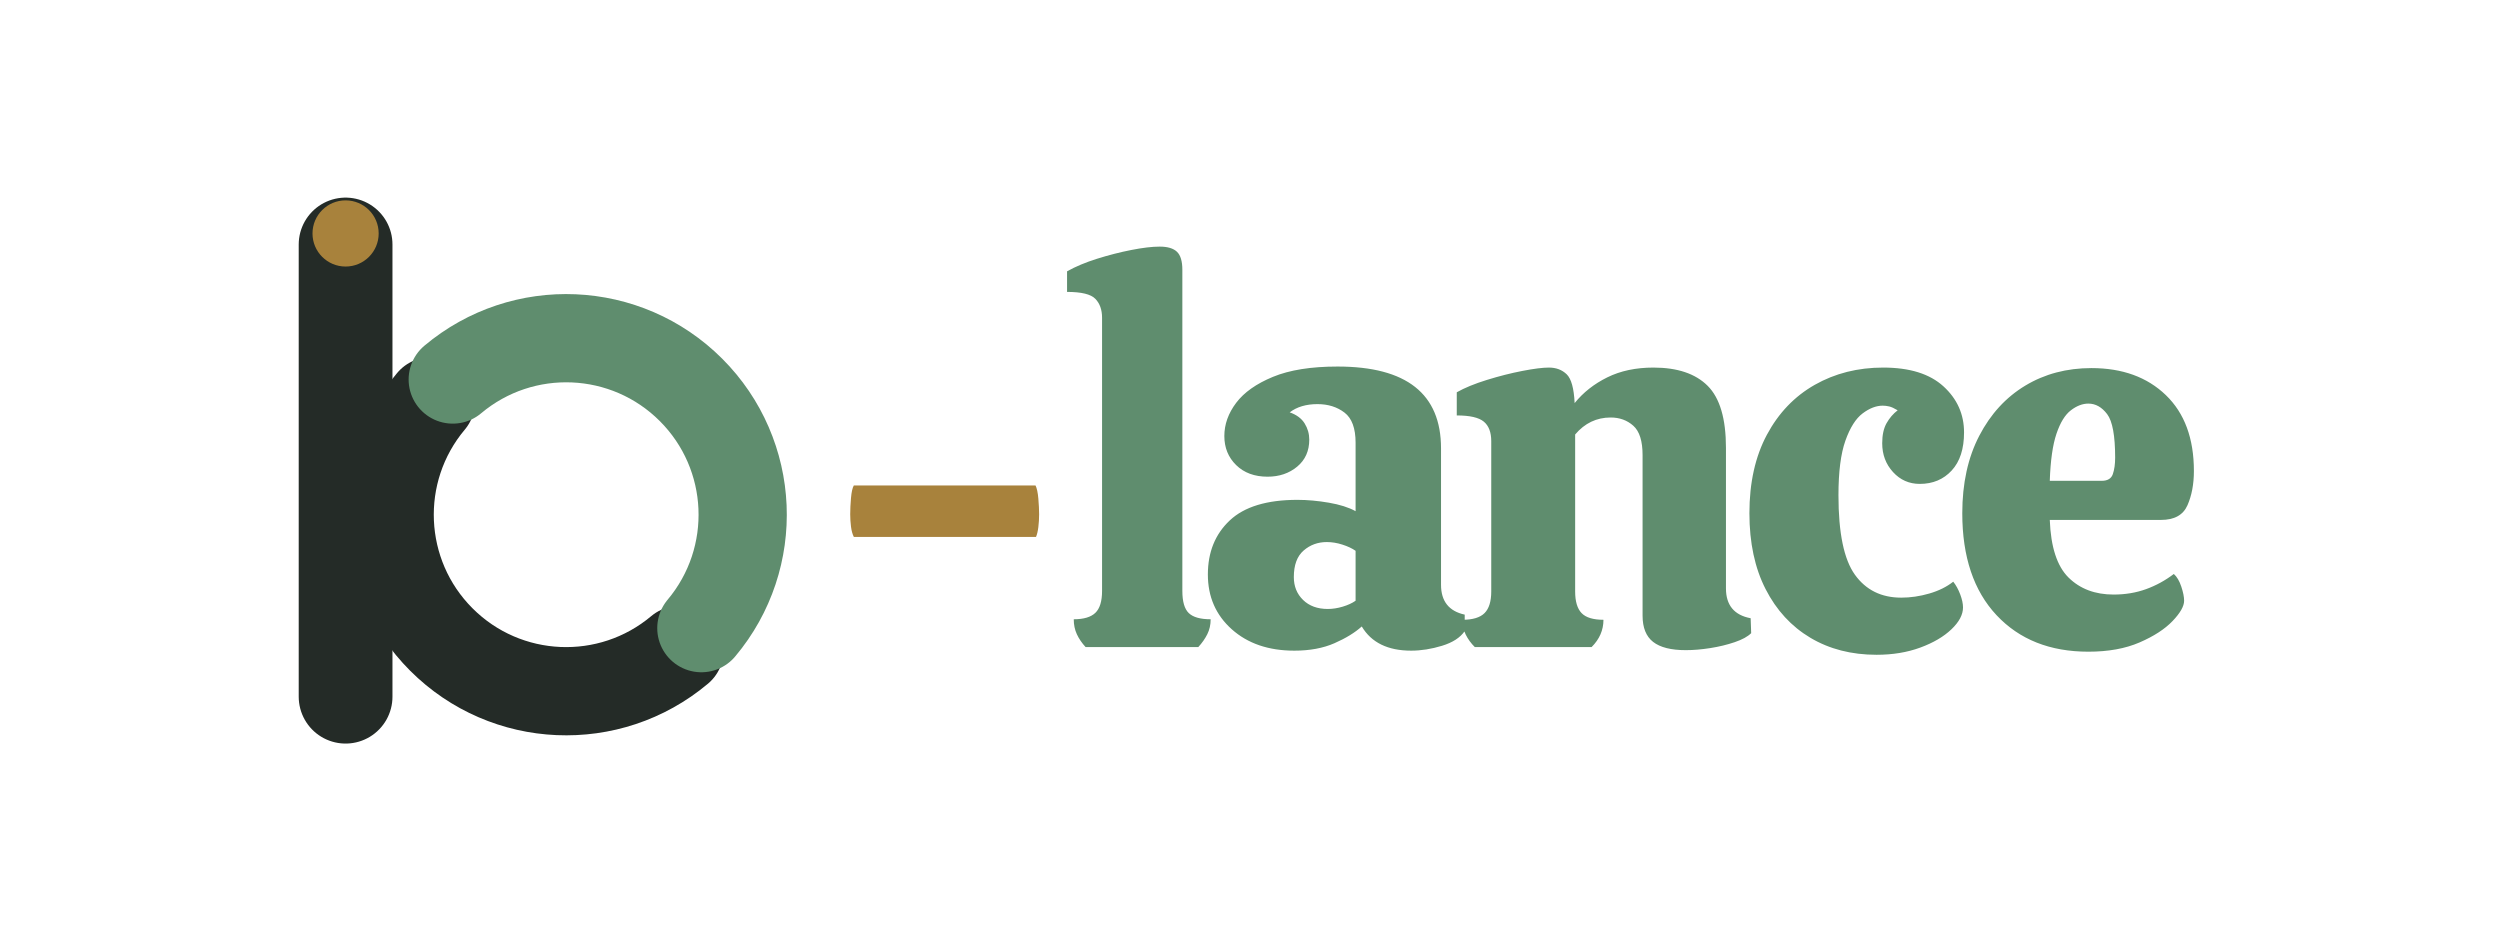
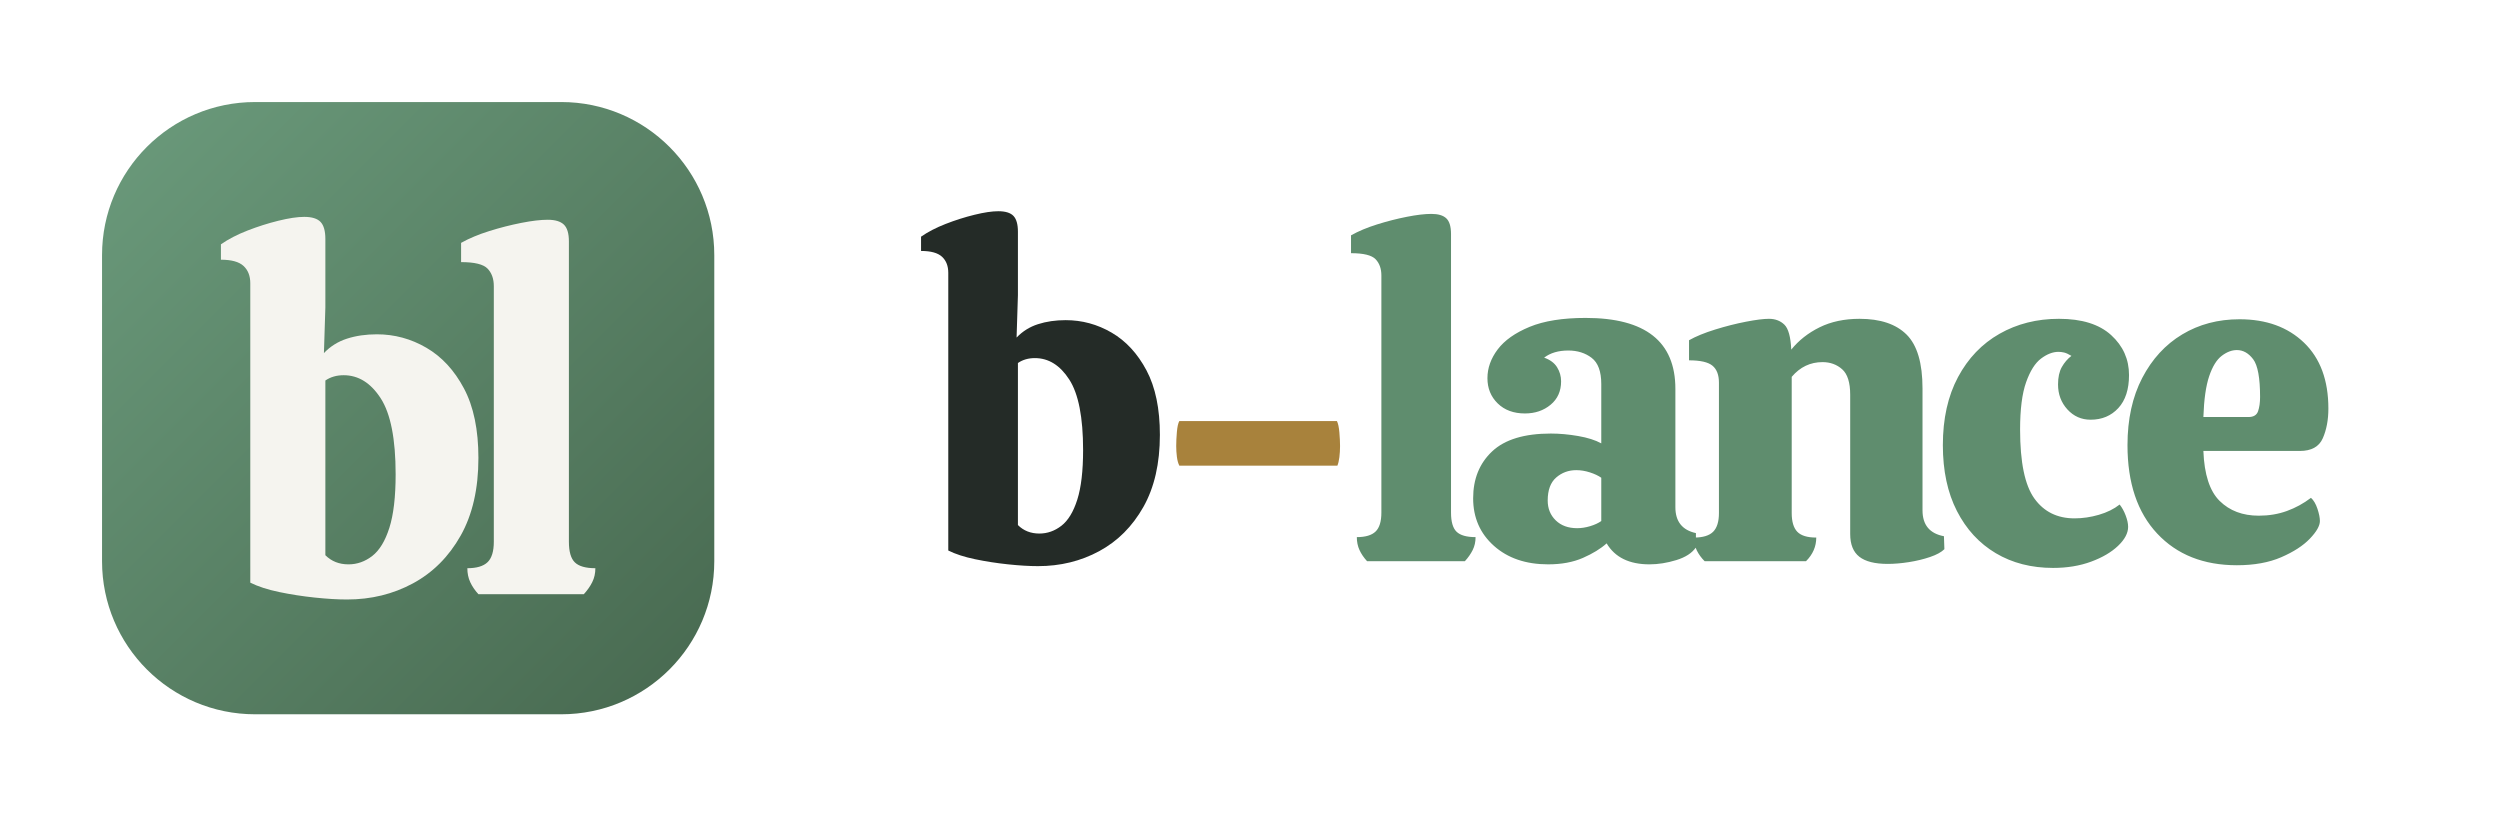
- <svg xmlns="http://www.w3.org/2000/svg" viewBox="0 0 170 64" role="img" aria-labelledby="blLockup">
-   <g transform="translate(10 8) scale(0.75)">
-     <path d="M18 11.5V52.5" stroke="#242B27" stroke-width="8.5" stroke-linecap="round" />
-     <path d="M 48.285 48.257 A 16 16 0 0 1 25.743 25.715" fill="none" stroke="#242B27" stroke-width="8" stroke-linecap="round" />
-     <path d="M 27.715 23.743 A 16 16 0 0 1 50.257 46.285" fill="none" stroke="#5F8D6E" stroke-width="8" stroke-linecap="round" />
-     <circle cx="18" cy="10.5" r="3" fill="#A8823C" />
+ <svg xmlns="http://www.w3.org/2000/svg" width="196" height="64" viewBox="0 0 196 64" role="img" aria-labelledby="blLockup">
+   <defs>
+     <linearGradient id="blg" x1="0" y1="0" x2="1" y2="1">
+       <stop offset="0" stop-color="#6B9B7C" />
+       <stop offset="1" stop-color="#47684F" />
+     </linearGradient>
+   </defs>
+   <g transform="translate(8 8) scale(0.75)">
+     <rect width="64" height="64" rx="16" fill="url(#blg)" />
+     <g transform="translate(12.126 51.447) scale(0.05031)">
+       <path fill="#F5F4EF" d="M268.0 11Q239.0 11 201.0 7.0Q163.0 3 127.0 -4.5Q91.0 -12 67.0 -24V-646Q67.0 -669 53.0 -682.0Q39.0 -695 6.0 -695V-727Q29.0 -743 61.0 -755.5Q93.0 -768 125.5 -776.0Q158.0 -784 179.0 -784Q203.0 -784 213.0 -773.5Q223.0 -763 223.0 -738V-596L220.0 -501Q240.0 -522 268.0 -531.0Q296.0 -540 330.0 -540Q385.0 -540 433.0 -512.0Q481.0 -484 511.0 -427.5Q541.0 -371 541.0 -283Q541.0 -187 504.0 -121.5Q467.0 -56 405.0 -22.5Q343.0 11 268.0 11ZM271.0 -62Q298.0 -62 320.5 -79.5Q343.0 -97 356.0 -138.0Q369.0 -179 369.0 -249Q369.0 -359 338.0 -407.0Q307.0 -455 261.0 -455Q239.0 -455 223.0 -444V-81Q242.0 -62 271.0 -62Z" />
+       <path transform="translate(489 0)" fill="#F5F4EF" d="M52.0 0Q41.0 -12 35.0 -25.0Q29.0 -38 29.0 -54Q58.0 -54 71.0 -66.5Q84.0 -79 84.0 -109V-640Q84.0 -663 71.0 -676.5Q58.0 -690 16.0 -690V-730Q41.0 -744 74.5 -754.5Q108.0 -765 141.0 -771.5Q174.0 -778 196.0 -778Q219.0 -778 229.5 -768.0Q240.0 -758 240.0 -733V-109Q240.0 -78 252.5 -66.0Q265.0 -54 295.0 -54Q295.0 -38 288.5 -25.0Q282.0 -12 271.0 0Z" />
+     </g>
  </g>
-   <g transform="translate(37.6 44) scale(0.035)">
+   <g transform="translate(72 44) scale(0.035)">
+     <path fill="#242B27" d="M268.0 11Q239.0 11 201.0 7.0Q163.0 3 127.0 -4.5Q91.0 -12 67.0 -24V-646Q67.0 -669 53.0 -682.0Q39.0 -695 6.0 -695V-727Q29.0 -743 61.0 -755.5Q93.0 -768 125.5 -776.0Q158.0 -784 179.0 -784Q203.0 -784 213.0 -773.5Q223.0 -763 223.0 -738V-596L220.0 -501Q240.0 -522 268.0 -531.0Q296.0 -540 330.0 -540Q385.0 -540 433.0 -512.0Q481.0 -484 511.0 -427.5Q541.0 -371 541.0 -283Q541.0 -187 504.0 -121.5Q467.0 -56 405.0 -22.5Q343.0 11 268.0 11ZM271.0 -62Q298.0 -62 320.5 -79.5Q343.0 -97 356.0 -138.0Q369.0 -179 369.0 -249Q369.0 -359 338.0 -407.0Q307.0 -455 261.0 -455Q239.0 -455 223.0 -444V-81Q242.0 -62 271.0 -62Z" />
    <path fill="#A8823C" d="M584.571 -214Q580.571 -222 579.071 -234.0Q577.571 -246 577.571 -258Q577.571 -272 579.071 -289.5Q580.571 -307 584.571 -314H937.571Q941.571 -306 943.071 -288.5Q944.571 -271 944.571 -258Q944.571 -245 943.071 -233.0Q941.571 -221 938.571 -214Z" />
  </g>
-   <g transform="translate(72 44) scale(0.035)">
+   <g transform="translate(105.36 44) scale(0.035)">
    <path fill="#5F8D6E" d="M52.0 0Q41.0 -12 35.0 -25.0Q29.0 -38 29.0 -54Q58.0 -54 71.0 -66.5Q84.0 -79 84.0 -109V-640Q84.0 -663 71.0 -676.5Q58.0 -690 16.0 -690V-730Q41.0 -744 74.5 -754.5Q108.0 -765 141.0 -771.5Q174.0 -778 196.0 -778Q219.0 -778 229.5 -768.0Q240.0 -758 240.0 -733V-109Q240.0 -78 252.5 -66.0Q265.0 -54 295.0 -54Q295.0 -38 288.5 -25.0Q282.0 -12 271.0 0Z M457.571 7Q382.571 7 336.071 -34.5Q289.571 -76 289.571 -141Q289.571 -206 332.071 -246.0Q374.571 -286 463.571 -286Q492.571 -286 524.571 -280.5Q556.571 -275 576.571 -264V-397Q576.571 -439 555.071 -455.5Q533.571 -472 502.571 -472Q469.571 -472 448.571 -456Q468.571 -449 477.571 -434.5Q486.571 -420 486.571 -403Q486.571 -370 463.071 -350.5Q439.571 -331 405.571 -331Q367.571 -331 344.571 -353.5Q321.571 -376 321.571 -410Q321.571 -444 344.571 -474.5Q367.571 -505 416.071 -525.0Q464.571 -545 541.571 -545Q742.571 -545 742.571 -386V-121Q742.571 -73 788.571 -63V-31Q775.571 -12 744.571 -2.5Q713.571 7 684.571 7Q616.571 7 588.571 -40Q568.571 -22 535.571 -7.5Q502.571 7 457.571 7ZM522.571 -74Q536.571 -74 551.571 -78.5Q566.571 -83 576.571 -90V-187Q566.571 -194 551.071 -199.0Q535.571 -204 520.571 -204Q494.571 -204 475.571 -187.5Q456.571 -171 456.571 -136Q456.571 -109 474.571 -91.5Q492.571 -74 522.571 -74Z M808.143 0Q797.143 -11 790.643 -24.0Q784.143 -37 784.143 -53Q814.143 -53 827.143 -66.0Q840.143 -79 840.143 -108V-400Q840.143 -426 825.643 -438.0Q811.143 -450 773.143 -450V-495Q796.143 -508 831.643 -519.0Q867.143 -530 900.643 -536.5Q934.143 -543 952.143 -543Q973.143 -543 986.643 -530.0Q1000.143 -517 1002.143 -474Q1027.143 -505 1065.643 -524.0Q1104.143 -543 1155.143 -543Q1225.143 -543 1260.643 -507.5Q1296.143 -472 1296.143 -387V-114Q1296.143 -65 1344.143 -56L1345.143 -27Q1335.143 -17 1313.143 -9.5Q1291.143 -2 1265.643 2.0Q1240.143 6 1218.143 6Q1175.143 6 1154.643 -10.0Q1134.143 -26 1134.143 -61V-373Q1134.143 -414 1116.143 -430.0Q1098.143 -446 1072.143 -446Q1031.143 -446 1003.143 -413V-108Q1003.143 -79 1015.643 -66.0Q1028.143 -53 1058.143 -53Q1058.143 -23 1035.143 0Z M1588.714 15Q1515.714 15 1460.214 -18.0Q1404.714 -51 1373.214 -112.5Q1341.714 -174 1341.714 -260Q1341.714 -349 1375.714 -412.5Q1409.714 -476 1468.714 -509.5Q1527.714 -543 1601.714 -543Q1678.714 -543 1718.714 -506.5Q1758.714 -470 1758.714 -417Q1758.714 -369 1734.714 -343.0Q1710.714 -317 1672.714 -317Q1641.714 -317 1620.714 -340.0Q1599.714 -363 1599.714 -396Q1599.714 -420 1608.214 -435.0Q1616.714 -450 1629.714 -460Q1619.714 -466 1613.214 -467.5Q1606.714 -469 1600.714 -469Q1581.714 -469 1561.714 -454.0Q1541.714 -439 1528.214 -401.0Q1514.714 -363 1514.714 -295Q1514.714 -185 1546.714 -140.5Q1578.714 -96 1636.714 -96Q1663.714 -96 1691.214 -104.0Q1718.714 -112 1737.714 -127Q1745.714 -117 1751.214 -102.5Q1756.714 -88 1756.714 -77Q1756.714 -56 1734.214 -34.5Q1711.714 -13 1673.714 1.0Q1635.714 15 1588.714 15Z M2000.286 9Q1888.286 9 1821.786 -62.0Q1755.286 -133 1755.286 -260Q1755.286 -347 1788.286 -410.5Q1821.286 -474 1877.786 -508.0Q1934.286 -542 2006.286 -542Q2096.286 -542 2150.786 -489.5Q2205.286 -437 2205.286 -342Q2205.286 -304 2192.786 -275.5Q2180.286 -247 2141.286 -247H1925.286Q1928.286 -168 1961.786 -135.0Q1995.286 -102 2049.286 -102Q2083.286 -102 2112.286 -112.5Q2141.286 -123 2166.286 -142Q2175.286 -134 2180.786 -117.5Q2186.286 -101 2186.286 -90Q2186.286 -74 2163.786 -50.5Q2141.286 -27 2099.786 -9.0Q2058.286 9 2000.286 9ZM1925.286 -323H2026.286Q2043.286 -323 2047.786 -336.0Q2052.286 -349 2052.286 -368Q2052.286 -432 2036.786 -452.5Q2021.286 -473 2000.286 -473Q1983.286 -473 1966.286 -460.0Q1949.286 -447 1938.286 -414.5Q1927.286 -382 1925.286 -323Z" />
  </g>
</svg>
